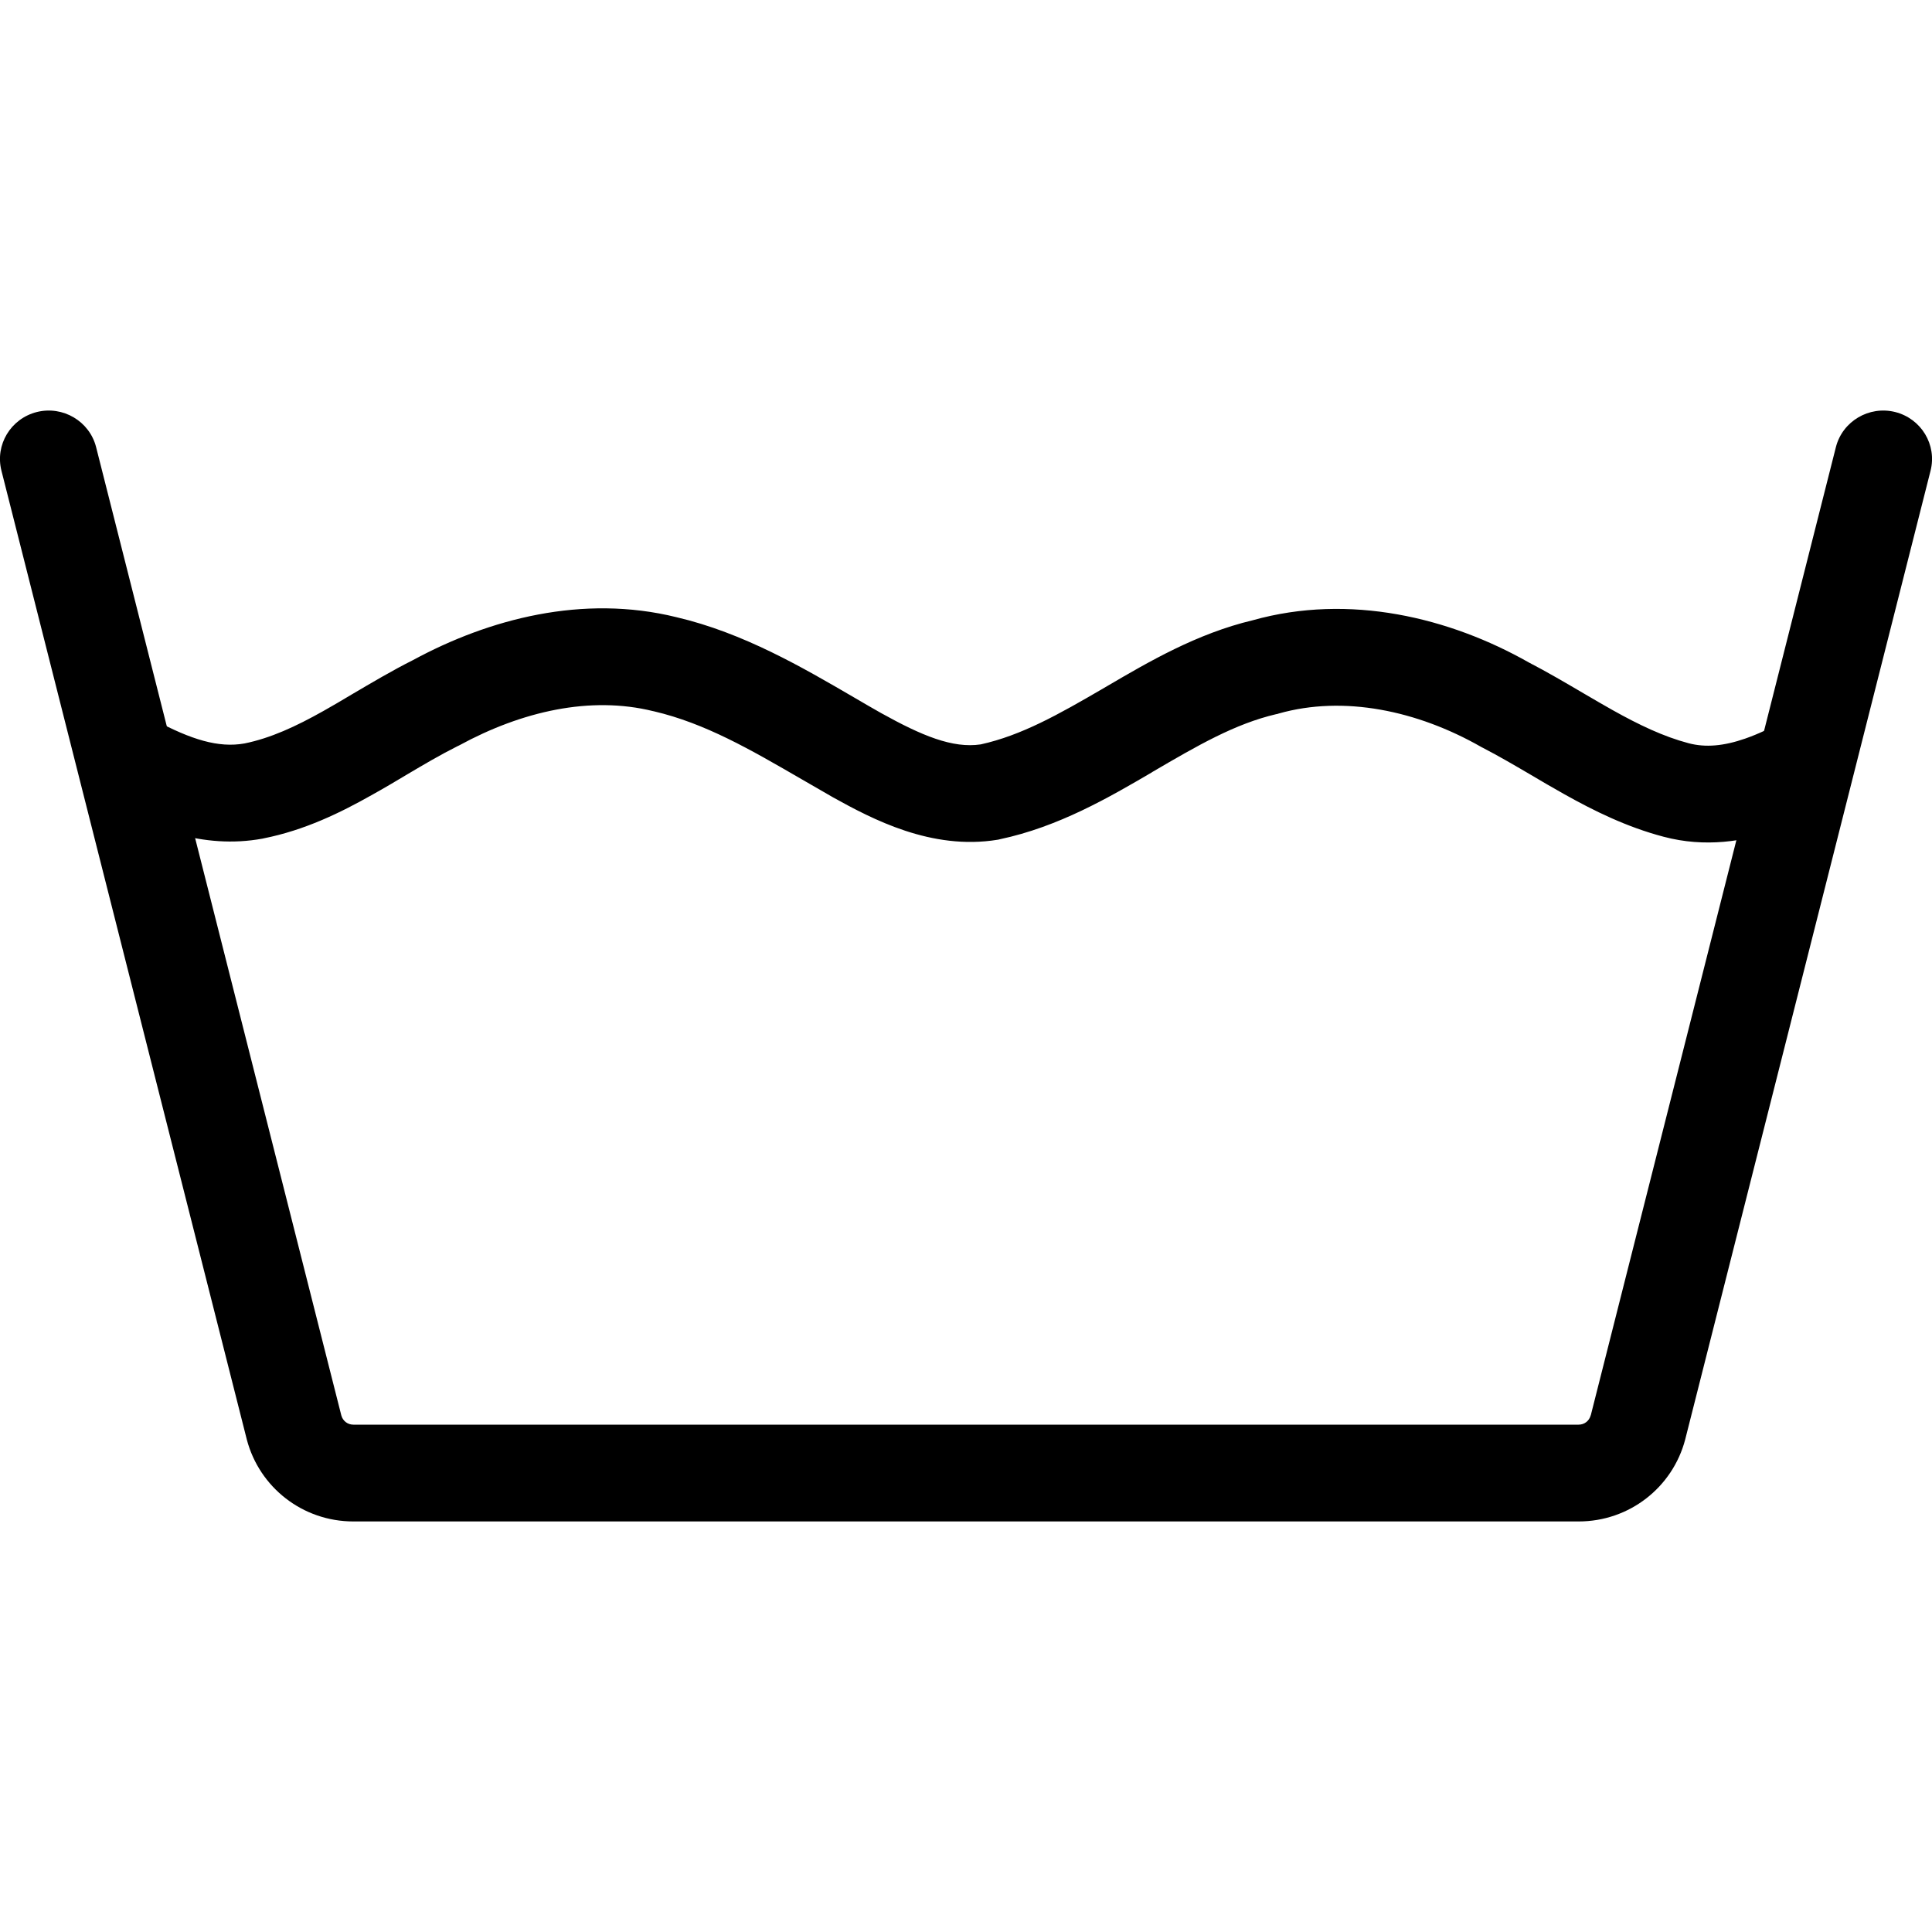
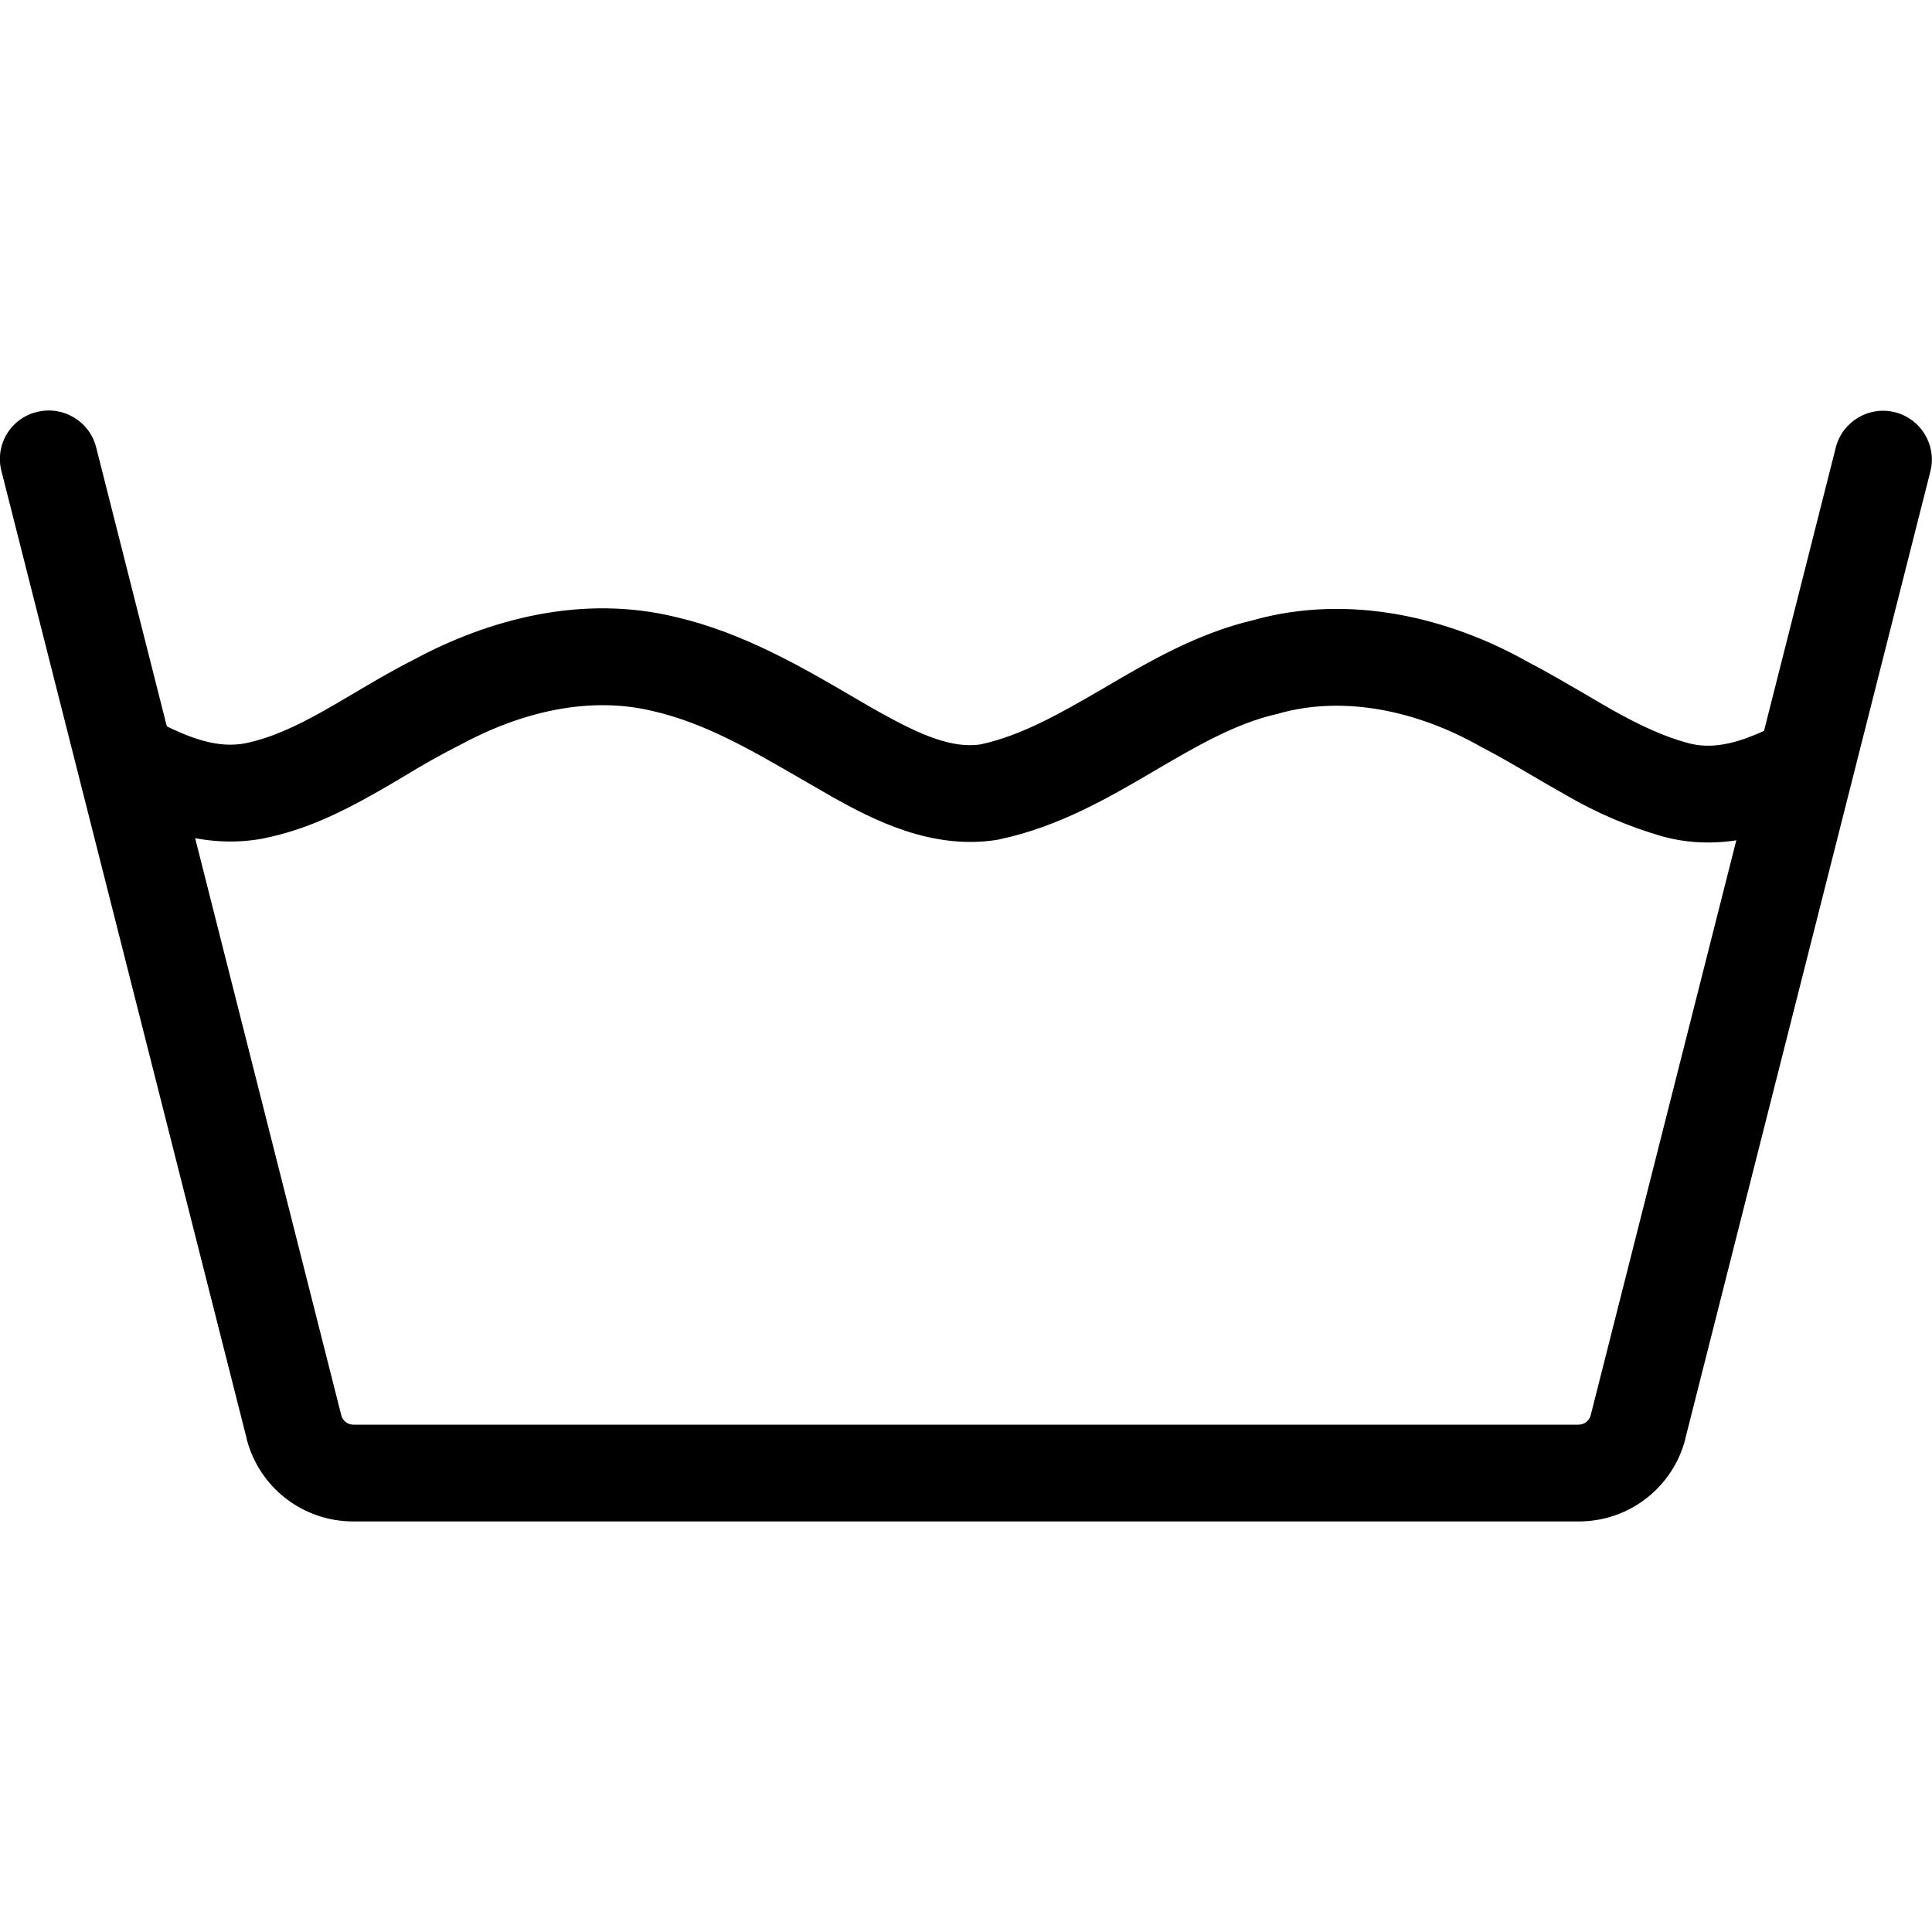
- <svg xmlns="http://www.w3.org/2000/svg" class="icon icon-accordion icon-washing" focusable="false" viewBox="0 0 20 20">
-   <path d="M0.382 4.265C0.652 4.198 0.927 4.361 0.995 4.629L3.533 14.651C3.549 14.711 3.6 14.748 3.658 14.748H16.342C16.4 14.748 16.451 14.711 16.467 14.651C16.467 14.651 16.468 14.65 16.468 14.65L19.005 4.629C19.073 4.361 19.348 4.198 19.618 4.265C19.889 4.333 20.053 4.605 19.985 4.873L17.446 14.898L17.445 14.902C17.315 15.397 16.867 15.75 16.342 15.75H3.658C3.133 15.75 2.685 15.397 2.555 14.902L2.554 14.898L0.015 4.873C-0.053 4.605 0.111 4.333 0.382 4.265Z" />
-   <path d="M6.762 7.362C6.112 7.201 5.402 7.363 4.754 7.716L4.746 7.72L4.737 7.724C4.552 7.817 4.39 7.913 4.211 8.019C4.099 8.086 3.98 8.157 3.845 8.232C3.524 8.413 3.155 8.594 2.728 8.679L2.72 8.681C2.089 8.797 1.54 8.559 1.128 8.34L1.604 7.456C1.976 7.654 2.26 7.745 2.532 7.696C2.801 7.641 3.06 7.522 3.348 7.36C3.437 7.31 3.536 7.252 3.641 7.189C3.843 7.07 4.066 6.938 4.276 6.833C5.062 6.407 6.033 6.15 7.002 6.389C7.696 6.551 8.311 6.911 8.843 7.221C8.938 7.277 9.03 7.33 9.12 7.381C9.543 7.616 9.861 7.749 10.152 7.706C10.574 7.613 10.958 7.396 11.418 7.128C11.433 7.119 11.448 7.11 11.464 7.101C11.891 6.851 12.391 6.558 12.968 6.421C13.972 6.139 15.01 6.395 15.825 6.857C16.011 6.953 16.21 7.07 16.394 7.178C16.5 7.24 16.601 7.299 16.692 7.35C16.967 7.504 17.22 7.625 17.481 7.694C17.656 7.74 17.844 7.723 18.066 7.646C18.204 7.598 18.347 7.529 18.5 7.447L18.984 8.326C18.807 8.422 18.61 8.518 18.399 8.592C18.055 8.711 17.652 8.776 17.222 8.662C16.838 8.561 16.498 8.392 16.196 8.223C16.064 8.149 15.948 8.081 15.837 8.015C15.673 7.919 15.521 7.83 15.35 7.741L15.34 7.736L15.331 7.731C14.673 7.356 13.91 7.195 13.235 7.387L13.223 7.391L13.211 7.393C12.784 7.493 12.398 7.717 11.93 7.991L11.923 7.996C11.48 8.255 10.959 8.559 10.35 8.688L10.338 8.691L10.327 8.693C9.642 8.805 9.028 8.478 8.625 8.255L8.62 8.252C8.511 8.19 8.405 8.128 8.301 8.068C7.766 7.758 7.301 7.488 6.768 7.363L6.762 7.362Z" />
+ <svg xmlns="http://www.w3.org/2000/svg" class="icon icon-accordion icon-washing" viewBox="0 0 20 20">
+   <path d="M.382 4.265a.505.505 0 0 1 .613.364l2.538 10.022c.016.06.067.097.125.097h12.684a.13.13 0 0 0 .125-.097v-.001l2.538-10.021a.505.505 0 0 1 .98.244l-2.54 10.025v.004c-.13.495-.578.848-1.103.848H3.658c-.525 0-.973-.353-1.103-.848v-.004L.014 4.873a.5.5 0 0 1 .367-.608" />
+   <path d="M6.762 7.362c-.65-.16-1.36.001-2.008.354l-.008.004-.009.004a8 8 0 0 0-.526.295c-.112.067-.23.138-.366.213-.321.18-.69.362-1.117.447l-.008.002c-.63.116-1.18-.122-1.592-.341l.476-.884c.372.198.656.289.928.24.27-.055.528-.174.816-.336q.135-.076.293-.17c.202-.12.425-.252.635-.357.786-.426 1.757-.683 2.726-.444.694.162 1.31.522 1.84.832q.143.085.278.16c.423.235.741.368 1.032.325.422-.093.806-.31 1.266-.578q.022-.014.046-.027c.427-.25.927-.543 1.504-.68 1.004-.282 2.042-.026 2.857.436.186.096.385.213.57.32q.159.095.297.173c.275.154.528.275.79.344.174.046.362.029.584-.048a3 3 0 0 0 .434-.2l.484.88a4 4 0 0 1-.585.266c-.344.12-.747.184-1.177.07a4.4 4.4 0 0 1-1.026-.44 18 18 0 0 1-.359-.207c-.164-.096-.316-.185-.487-.274l-.01-.005-.009-.005c-.658-.375-1.421-.536-2.096-.344l-.012.004-.012.002c-.427.1-.813.324-1.28.598l-.008.005c-.443.259-.964.563-1.573.692l-.012.003-.011.002c-.685.112-1.3-.215-1.702-.438l-.005-.003q-.164-.094-.319-.184c-.535-.31-1-.58-1.533-.705z" />
</svg>
